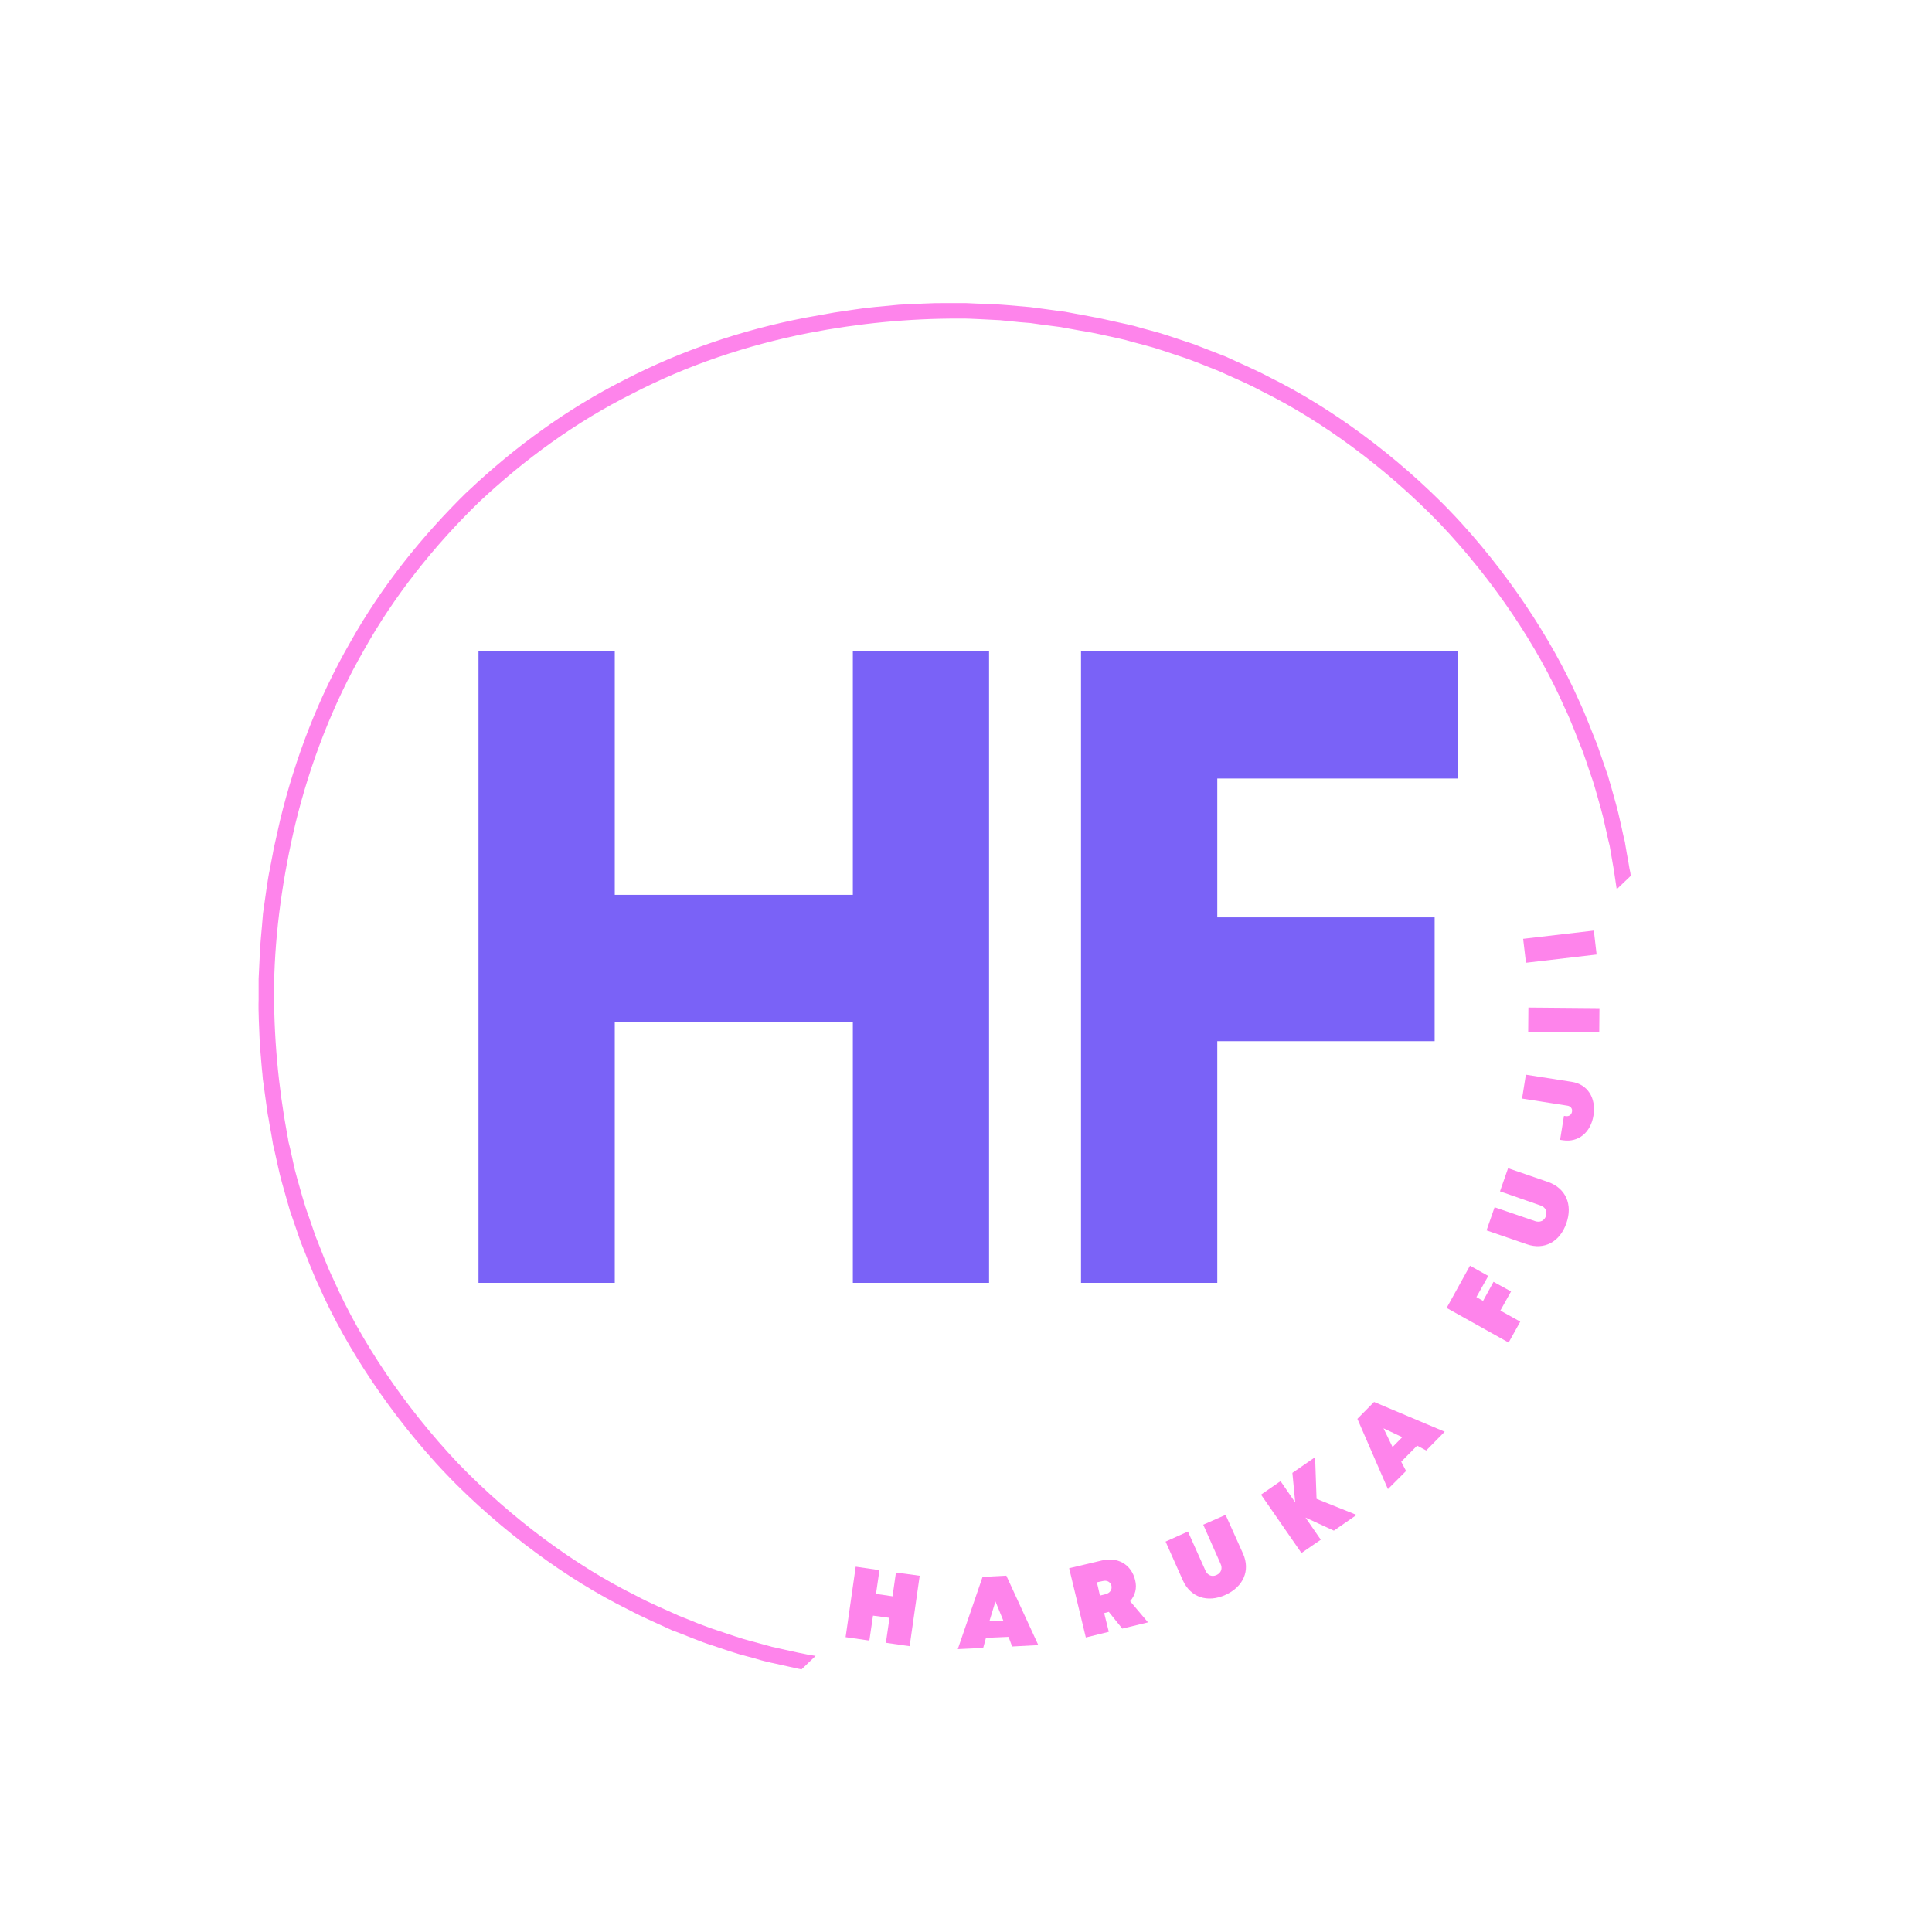
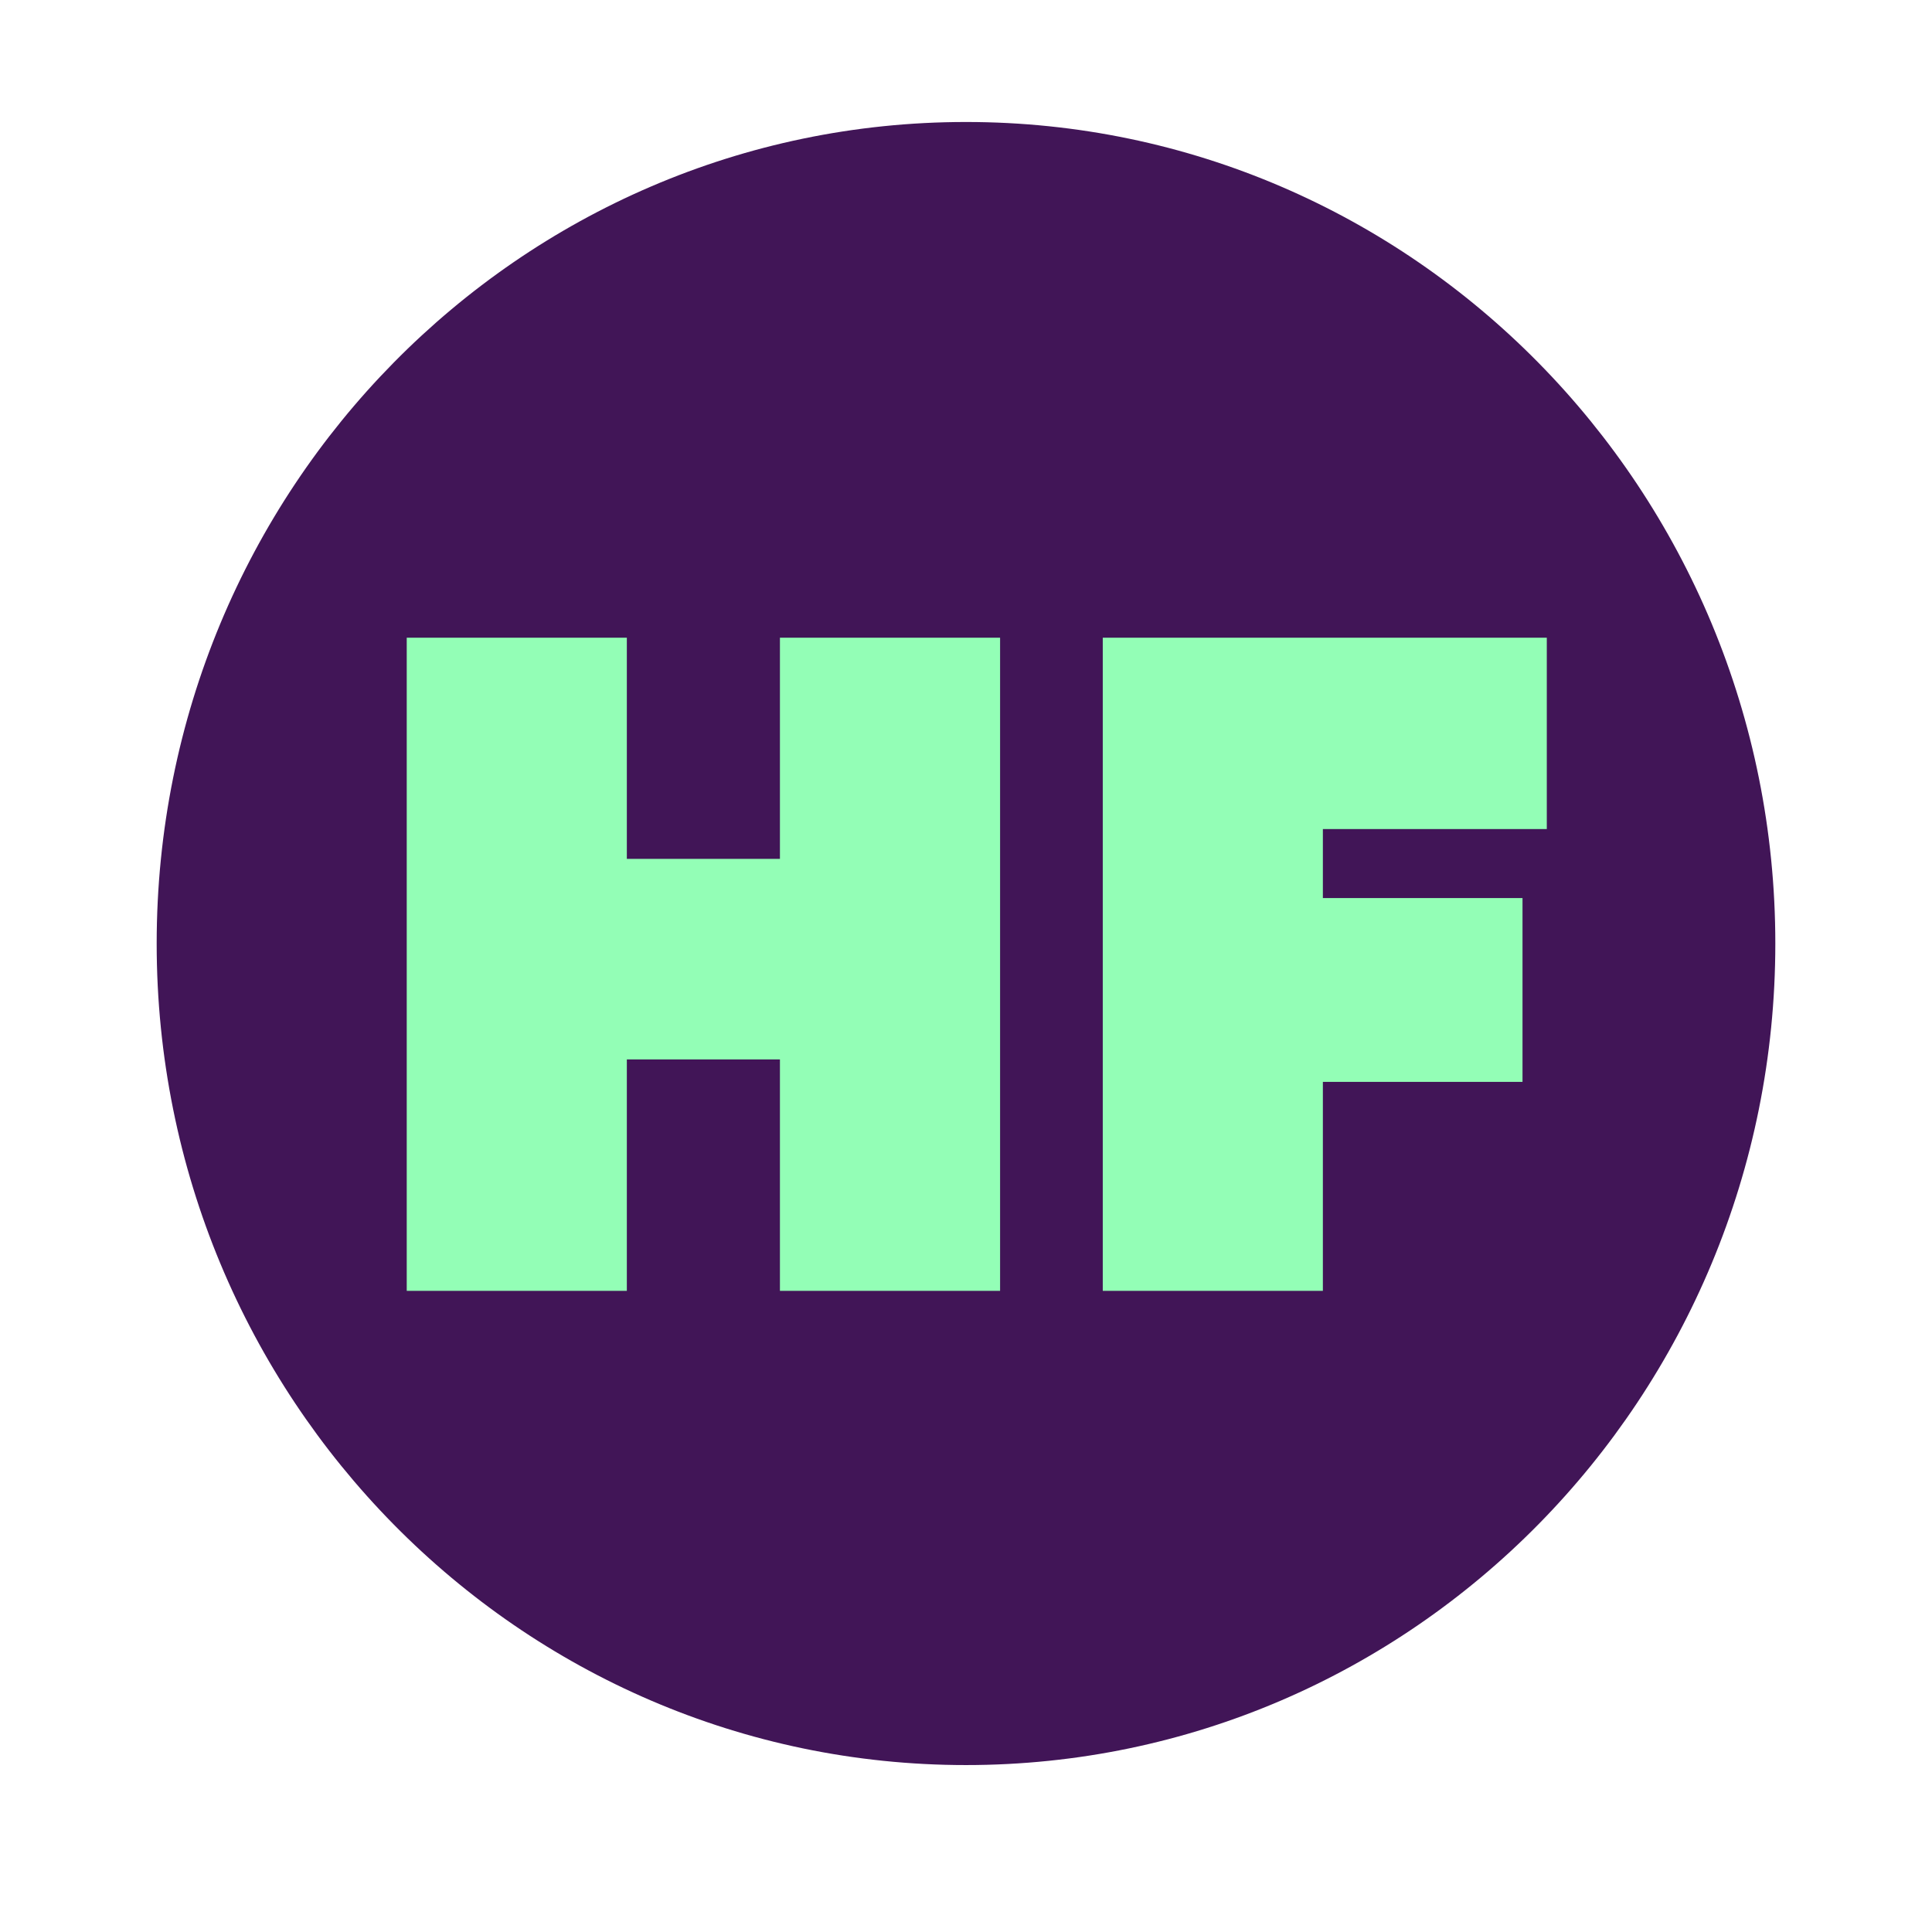
- <svg xmlns="http://www.w3.org/2000/svg" width="50" zoomAndPan="magnify" viewBox="0 0 37.5 37.5" height="50" preserveAspectRatio="xMidYMid meet" version="1.0">
+ <svg xmlns="http://www.w3.org/2000/svg" width="56" zoomAndPan="magnify" viewBox="0 0 42 42" height="56" preserveAspectRatio="xMidYMid meet" version="1.0">
  <defs>
    <g />
-     <clipPath id="e9b3ef281d">
-       <path d="M 5 5 L 32 5 L 32 33 L 5 33 Z M 5 5 " clip-rule="nonzero" />
+     <clipPath id="eb47610f27">
+       <path d="M 3.406 2.652 L 38.594 2.652 L 38.594 38.391 L 3.406 38.391 Z M 3.406 2.652 " clip-rule="nonzero" />
    </clipPath>
-     <clipPath id="e84a69298c">
-       <path d="M 18.84 0.195 L 33.359 15.367 L 13.852 34.035 L -0.668 18.863 Z M 18.84 0.195 " clip-rule="nonzero" />
-     </clipPath>
-     <clipPath id="f81e640bbe">
-       <path d="M 18.84 0.195 L 37.508 19.703 L 18 38.371 L -0.668 18.863 Z M 18.84 0.195 " clip-rule="nonzero" />
+     <clipPath id="71cb54af89">
+       <path d="M 21 2.652 C 11.281 2.652 3.406 10.648 3.406 20.512 C 3.406 30.375 11.281 38.371 21 38.371 C 30.719 38.371 38.594 30.375 38.594 20.512 C 38.594 10.648 30.719 2.652 21 2.652 " clip-rule="nonzero" />
    </clipPath>
  </defs>
-   <g clip-path="url(#e9b3ef281d)">
-     <g clip-path="url(#e84a69298c)">
-       <g clip-path="url(#f81e640bbe)">
-         <path fill="#fe84eb" d="M 24.574 30.922 C 23.496 31.48 22.336 31.867 21.152 32.102 C 20.184 32.289 19.199 32.387 18.215 32.383 C 18.082 32.387 17.953 32.375 17.82 32.371 C 17.691 32.363 17.559 32.359 17.43 32.348 L 17.039 32.312 L 16.844 32.297 L 16.258 32.215 C 16.129 32.195 16 32.172 15.871 32.148 C 15.609 32.109 15.355 32.047 15.102 31.992 C 15.062 31.98 15.023 31.973 14.984 31.965 C 14.945 31.953 14.902 31.941 14.859 31.93 C 14.773 31.906 14.68 31.883 14.582 31.855 C 14.383 31.805 14.168 31.727 13.93 31.648 C 13.871 31.629 13.809 31.609 13.75 31.586 C 13.688 31.562 13.625 31.539 13.562 31.516 C 13.438 31.465 13.305 31.414 13.172 31.359 C 12.91 31.238 12.621 31.121 12.34 30.969 C 11.184 30.398 9.945 29.492 8.891 28.402 C 7.848 27.301 6.996 26.02 6.477 24.844 C 6.336 24.555 6.234 24.262 6.125 23.996 C 6.078 23.855 6.031 23.723 5.988 23.598 C 5.965 23.531 5.941 23.469 5.922 23.406 C 5.902 23.344 5.887 23.281 5.867 23.223 C 5.801 22.98 5.73 22.762 5.691 22.562 C 5.668 22.461 5.648 22.367 5.629 22.281 C 5.617 22.238 5.609 22.195 5.598 22.156 C 5.594 22.117 5.586 22.078 5.578 22.039 C 5.398 21.07 5.309 20.086 5.32 19.102 C 5.34 18.055 5.492 17.012 5.734 15.988 C 6.02 14.816 6.457 13.676 7.062 12.621 C 7.656 11.559 8.422 10.598 9.297 9.746 C 10.184 8.914 11.18 8.188 12.266 7.645 C 13.344 7.086 14.504 6.699 15.688 6.465 C 16.656 6.277 17.641 6.18 18.625 6.184 C 18.758 6.18 18.887 6.191 19.02 6.195 C 19.148 6.203 19.281 6.207 19.41 6.215 L 19.801 6.254 L 20 6.27 L 20.191 6.297 L 20.582 6.348 C 20.711 6.371 20.84 6.395 20.969 6.418 C 21.23 6.457 21.484 6.52 21.738 6.574 C 21.777 6.582 21.816 6.594 21.855 6.602 C 21.895 6.613 21.938 6.625 21.98 6.637 C 22.066 6.66 22.16 6.684 22.258 6.711 C 22.457 6.762 22.672 6.84 22.91 6.918 C 22.969 6.938 23.031 6.957 23.09 6.98 C 23.152 7.004 23.215 7.027 23.277 7.051 C 23.402 7.102 23.535 7.152 23.668 7.207 C 23.93 7.328 24.219 7.445 24.5 7.598 C 25.656 8.168 26.895 9.074 27.949 10.164 C 28.992 11.266 29.844 12.543 30.363 13.723 C 30.504 14.012 30.605 14.305 30.715 14.57 C 30.766 14.707 30.809 14.84 30.852 14.969 C 30.875 15.035 30.898 15.098 30.918 15.16 C 30.938 15.219 30.953 15.281 30.973 15.344 C 31.039 15.586 31.109 15.805 31.148 16.004 C 31.172 16.102 31.191 16.195 31.211 16.285 C 31.223 16.328 31.23 16.371 31.242 16.41 C 31.25 16.449 31.254 16.488 31.262 16.527 C 31.441 17.496 31.531 18.48 31.52 19.465 C 31.5 20.512 31.348 21.555 31.105 22.578 C 30.82 23.75 30.383 24.891 29.777 25.945 C 29.184 27.004 28.418 27.969 27.543 28.816 C 26.656 29.652 25.66 30.375 24.574 30.922 Z M 27.758 29.031 L 27.762 29.031 C 28.652 28.16 29.438 27.18 30.043 26.098 C 30.664 25.02 31.109 23.852 31.402 22.652 L 31.527 22.09 C 31.527 22.09 31.555 21.934 31.602 21.699 C 31.652 21.465 31.688 21.148 31.734 20.836 C 31.758 20.516 31.797 20.203 31.801 19.965 C 31.812 19.727 31.82 19.566 31.82 19.566 C 31.82 19.566 31.82 19.527 31.82 19.457 C 31.82 19.387 31.82 19.289 31.82 19.168 C 31.828 18.93 31.809 18.613 31.797 18.297 C 31.785 18.137 31.77 17.98 31.758 17.832 C 31.75 17.758 31.742 17.684 31.738 17.617 C 31.727 17.547 31.719 17.484 31.711 17.426 C 31.68 17.191 31.656 17.031 31.656 17.031 C 31.656 17.031 31.652 16.996 31.645 16.941 C 31.633 16.891 31.621 16.82 31.609 16.746 C 31.582 16.605 31.559 16.465 31.559 16.465 C 31.551 16.426 31.547 16.387 31.539 16.344 C 31.527 16.301 31.52 16.258 31.508 16.215 C 31.488 16.125 31.469 16.031 31.445 15.93 C 31.402 15.723 31.336 15.5 31.266 15.25 C 31.246 15.191 31.23 15.125 31.211 15.062 C 31.188 15 31.168 14.934 31.145 14.871 C 31.098 14.738 31.051 14.602 31.004 14.461 C 30.891 14.188 30.785 13.891 30.645 13.594 C 30.109 12.387 29.242 11.074 28.176 9.949 C 27.098 8.832 25.824 7.906 24.645 7.324 C 24.352 7.168 24.059 7.047 23.793 6.922 C 23.652 6.867 23.52 6.816 23.391 6.766 C 23.324 6.742 23.262 6.715 23.199 6.691 C 23.137 6.668 23.074 6.648 23.016 6.629 C 22.77 6.547 22.547 6.469 22.344 6.418 C 22.246 6.391 22.148 6.367 22.062 6.34 C 22.02 6.328 21.977 6.316 21.934 6.309 C 21.895 6.297 21.855 6.289 21.816 6.281 C 21.816 6.281 21.676 6.25 21.535 6.219 C 21.465 6.203 21.395 6.188 21.34 6.176 C 21.289 6.164 21.254 6.16 21.254 6.16 C 21.254 6.16 21.098 6.129 20.859 6.086 C 20.801 6.074 20.738 6.062 20.672 6.051 C 20.605 6.043 20.531 6.031 20.461 6.023 C 20.312 6.004 20.152 5.98 19.996 5.961 C 19.68 5.934 19.363 5.902 19.125 5.898 C 19.004 5.895 18.906 5.891 18.836 5.887 C 18.77 5.883 18.727 5.883 18.727 5.883 C 18.727 5.883 18.57 5.883 18.332 5.883 C 18.094 5.879 17.773 5.902 17.457 5.914 C 17.141 5.945 16.824 5.969 16.586 6.008 C 16.352 6.043 16.195 6.066 16.195 6.066 L 15.625 6.168 C 14.414 6.402 13.227 6.801 12.125 7.371 C 11.016 7.93 10 8.668 9.094 9.523 L 9.086 9.527 L 9.082 9.535 L 9.078 9.535 C 8.188 10.406 7.402 11.387 6.797 12.469 C 6.176 13.547 5.73 14.715 5.438 15.914 L 5.312 16.477 C 5.312 16.477 5.285 16.633 5.238 16.867 C 5.188 17.102 5.152 17.418 5.105 17.73 C 5.082 18.047 5.043 18.363 5.039 18.602 C 5.027 18.84 5.02 19 5.02 19 C 5.02 19 5.02 19.039 5.02 19.109 C 5.02 19.18 5.02 19.277 5.02 19.398 C 5.012 19.637 5.031 19.953 5.043 20.27 C 5.055 20.43 5.07 20.586 5.082 20.734 C 5.09 20.809 5.098 20.883 5.102 20.949 C 5.113 21.016 5.121 21.082 5.129 21.141 C 5.16 21.375 5.184 21.535 5.184 21.535 C 5.184 21.535 5.188 21.57 5.195 21.621 C 5.207 21.676 5.219 21.746 5.23 21.816 C 5.258 21.961 5.281 22.102 5.281 22.102 C 5.289 22.141 5.293 22.18 5.301 22.223 C 5.312 22.262 5.32 22.305 5.332 22.352 C 5.352 22.441 5.371 22.535 5.395 22.637 C 5.438 22.844 5.504 23.066 5.574 23.312 C 5.594 23.375 5.609 23.441 5.629 23.504 C 5.652 23.566 5.672 23.629 5.695 23.695 C 5.742 23.828 5.789 23.965 5.836 24.105 C 5.949 24.379 6.055 24.676 6.195 24.973 C 6.73 26.18 7.598 27.492 8.664 28.617 C 9.742 29.734 11.016 30.66 12.195 31.242 C 12.488 31.398 12.781 31.52 13.047 31.645 C 13.188 31.695 13.32 31.75 13.449 31.801 C 13.516 31.824 13.578 31.852 13.641 31.875 C 13.703 31.898 13.766 31.918 13.828 31.938 C 14.07 32.02 14.293 32.098 14.496 32.148 C 14.594 32.176 14.691 32.199 14.777 32.227 C 14.82 32.238 14.863 32.25 14.906 32.258 C 14.945 32.27 14.984 32.277 15.023 32.285 C 15.023 32.285 15.164 32.316 15.305 32.348 C 15.375 32.363 15.445 32.379 15.5 32.391 C 15.551 32.402 15.586 32.406 15.586 32.406 C 15.586 32.406 15.746 32.438 15.98 32.48 C 16.039 32.488 16.102 32.5 16.168 32.516 C 16.234 32.523 16.309 32.531 16.379 32.543 C 16.527 32.562 16.688 32.586 16.844 32.605 C 17.16 32.629 17.477 32.664 17.715 32.668 C 17.836 32.672 17.934 32.676 18.004 32.68 C 18.074 32.68 18.113 32.68 18.113 32.68 C 18.113 32.68 18.27 32.68 18.508 32.684 C 18.746 32.688 19.066 32.664 19.383 32.652 C 19.699 32.617 20.016 32.598 20.254 32.559 C 20.488 32.523 20.645 32.5 20.645 32.5 L 21.215 32.398 C 22.426 32.164 23.613 31.766 24.715 31.195 C 25.824 30.637 26.84 29.895 27.746 29.043 L 27.758 29.031 " fill-opacity="1" fill-rule="nonzero" />
+   <g clip-path="url(#eb47610f27)">
+     <g clip-path="url(#71cb54af89)">
+       <path fill="#411557" d="M 3.406 2.652 L 38.594 2.652 L 38.594 38.391 L 3.406 38.391 Z M 3.406 2.652 " fill-opacity="1" fill-rule="nonzero" />
+     </g>
+   </g>
+   <g fill="#93feb6" fill-opacity="1">
+     <g transform="translate(7.725005, 28.06204)">
+       <g>
+         <path d="M 9.23 -14.199 L 9.23 -9.391 L 5.902 -9.391 L 5.902 -14.199 L 1.117 -14.199 L 1.117 0 L 5.902 0 L 5.902 -5.031 L 9.23 -5.031 L 9.23 0 L 14.016 0 L 14.016 -14.199 Z M 9.23 -14.199 " />
      </g>
    </g>
  </g>
-   <g fill="#fe84eb" fill-opacity="1">
-     <g transform="translate(16.3081, 31.76121)">
+   <g fill="#93feb6" fill-opacity="1">
+     <g transform="translate(22.85612, 28.06204)">
      <g>
-         <path d="M 1.082 -1.238 L 1.016 -0.777 L 0.695 -0.824 L 0.762 -1.285 L 0.301 -1.352 L 0.105 0.016 L 0.566 0.082 L 0.637 -0.402 L 0.957 -0.359 L 0.887 0.125 L 1.348 0.191 L 1.543 -1.176 Z M 1.082 -1.238 " />
-       </g>
-     </g>
-   </g>
-   <g fill="#fe84eb" fill-opacity="1">
-     <g transform="translate(18.61047, 32.00935)">
-       <g>
-         <path d="M 1.035 -0.051 L 1.543 -0.078 L 0.922 -1.426 L 0.461 -1.402 L -0.02 0 L 0.473 -0.023 L 0.527 -0.219 L 0.965 -0.238 Z M 0.863 -0.555 L 0.594 -0.543 L 0.711 -0.926 Z M 0.863 -0.555 " />
-       </g>
-     </g>
-   </g>
-   <g fill="#fe84eb" fill-opacity="1">
-     <g transform="translate(20.97069, 31.80612)">
-       <g>
-         <path d="M 0.812 -0.195 L 1.312 -0.316 L 0.965 -0.727 C 1.062 -0.84 1.102 -0.98 1.062 -1.137 C 0.988 -1.441 0.723 -1.594 0.41 -1.516 L -0.219 -1.367 L 0.105 -0.023 L 0.551 -0.133 L 0.461 -0.496 L 0.551 -0.52 Z M 0.32 -1.094 L 0.43 -1.117 C 0.52 -1.141 0.582 -1.098 0.602 -1.027 C 0.617 -0.953 0.578 -0.887 0.488 -0.863 L 0.379 -0.836 Z M 0.32 -1.094 " />
-       </g>
-     </g>
-   </g>
-   <g fill="#fe84eb" fill-opacity="1">
-     <g transform="translate(23.10069, 31.21924)">
-       <g>
-         <path d="M 0.684 -0.262 C 1.031 -0.418 1.172 -0.734 1.027 -1.062 L 0.688 -1.816 L 0.254 -1.625 L 0.59 -0.867 C 0.633 -0.777 0.602 -0.688 0.512 -0.648 C 0.422 -0.605 0.336 -0.645 0.297 -0.734 L -0.043 -1.492 L -0.477 -1.297 L -0.141 -0.543 C 0.008 -0.215 0.336 -0.105 0.684 -0.262 Z M 0.684 -0.262 " />
-       </g>
-     </g>
-   </g>
-   <g fill="#fe84eb" fill-opacity="1">
-     <g transform="translate(25.17127, 30.2056)">
-       <g>
-         <path d="M 1.16 -0.801 L 0.383 -1.113 L 0.355 -1.922 L -0.086 -1.617 L -0.031 -1.043 L -0.316 -1.457 L -0.695 -1.195 L 0.09 -0.062 L 0.465 -0.32 L 0.168 -0.75 L 0.719 -0.496 Z M 1.16 -0.801 " />
-       </g>
-     </g>
-   </g>
-   <g fill="#fe84eb" fill-opacity="1">
-     <g transform="translate(26.95561, 28.88761)">
-       <g>
-         <path d="M 0.727 -0.734 L 1.086 -1.098 L -0.285 -1.676 L -0.609 -1.348 L -0.016 0.016 L 0.336 -0.336 L 0.242 -0.516 L 0.551 -0.828 Z M 0.262 -0.992 L 0.074 -0.801 L -0.102 -1.164 Z M 0.262 -0.992 " />
-       </g>
-     </g>
-   </g>
-   <g fill="#fe84eb" fill-opacity="1">
-     <g transform="translate(28.53793, 27.14392)">
-       <g />
-     </g>
-   </g>
-   <g fill="#fe84eb" fill-opacity="1">
-     <g transform="translate(29.23106, 26.15317)">
-       <g>
-         <path d="M -0.344 -1.387 L -0.699 -1.586 L -1.152 -0.766 L 0.051 -0.094 L 0.277 -0.5 L -0.109 -0.715 L 0.098 -1.086 L -0.242 -1.273 L -0.445 -0.902 L -0.574 -0.977 Z M -0.344 -1.387 " />
-       </g>
-     </g>
-   </g>
-   <g fill="#fe84eb" fill-opacity="1">
-     <g transform="translate(30.12675, 24.42074)">
-       <g>
-         <path d="M 0.277 -0.68 C 0.402 -1.039 0.266 -1.355 -0.074 -1.477 L -0.855 -1.746 L -1.012 -1.297 L -0.227 -1.023 C -0.133 -0.992 -0.09 -0.91 -0.121 -0.816 C -0.152 -0.723 -0.238 -0.688 -0.332 -0.719 L -1.117 -0.988 L -1.273 -0.539 L -0.492 -0.27 C -0.152 -0.152 0.152 -0.316 0.277 -0.68 Z M 0.277 -0.68 " />
-       </g>
-     </g>
-   </g>
-   <g fill="#fe84eb" fill-opacity="1">
-     <g transform="translate(30.8011, 22.21827)">
-       <g>
-         <path d="M 0.129 -0.574 C 0.18 -0.91 0.012 -1.172 -0.289 -1.219 L -1.184 -1.359 L -1.258 -0.895 L -0.383 -0.758 C -0.316 -0.75 -0.277 -0.699 -0.289 -0.641 C -0.297 -0.582 -0.348 -0.543 -0.414 -0.555 L -0.445 -0.559 L -0.52 -0.094 L -0.465 -0.086 C -0.164 -0.039 0.078 -0.238 0.129 -0.574 Z M 0.129 -0.574 " />
-       </g>
-     </g>
-   </g>
-   <g fill="#fe84eb" fill-opacity="1">
-     <g transform="translate(31.041, 20.14616)">
-       <g>
-         <path d="M 0 -0.109 L 0.004 -0.578 L -1.375 -0.59 L -1.379 -0.117 Z M 0 -0.109 " />
-       </g>
-     </g>
-   </g>
-   <g fill="#fe84eb" fill-opacity="1">
-     <g transform="translate(31.00201, 18.63649)">
-       <g>
-         <path d="M -0.012 -0.109 L -0.066 -0.574 L -1.438 -0.414 L -1.383 0.051 Z M -0.012 -0.109 " />
-       </g>
-     </g>
-   </g>
-   <g fill="#7a62f7" fill-opacity="1">
-     <g transform="translate(7.885618, 24.9)">
-       <g>
-         <path d="M 8.668 -12.258 L 8.668 -7.531 L 4.047 -7.531 L 4.047 -12.258 L 1.402 -12.258 L 1.402 0 L 4.047 0 L 4.047 -5.062 L 8.668 -5.062 L 8.668 0 L 11.312 0 L 11.312 -12.258 Z M 8.668 -12.258 " />
-       </g>
-     </g>
-   </g>
-   <g fill="#7a62f7" fill-opacity="1">
-     <g transform="translate(19.58038, 24.9)">
-       <g>
-         <path d="M 8.723 -9.789 L 8.723 -12.258 L 1.402 -12.258 L 1.402 0 L 4.047 0 L 4.047 -4.691 L 8.266 -4.691 L 8.266 -7.094 L 4.047 -7.094 L 4.047 -9.789 Z M 8.723 -9.789 " />
+         <path d="M 10.77 -10.039 L 10.77 -14.199 L 1.117 -14.199 L 1.117 0 L 5.902 0 L 5.902 -4.543 L 10.242 -4.543 L 10.242 -8.539 L 5.902 -8.539 L 5.902 -10.039 Z M 10.77 -10.039 " />
      </g>
    </g>
  </g>
</svg>
